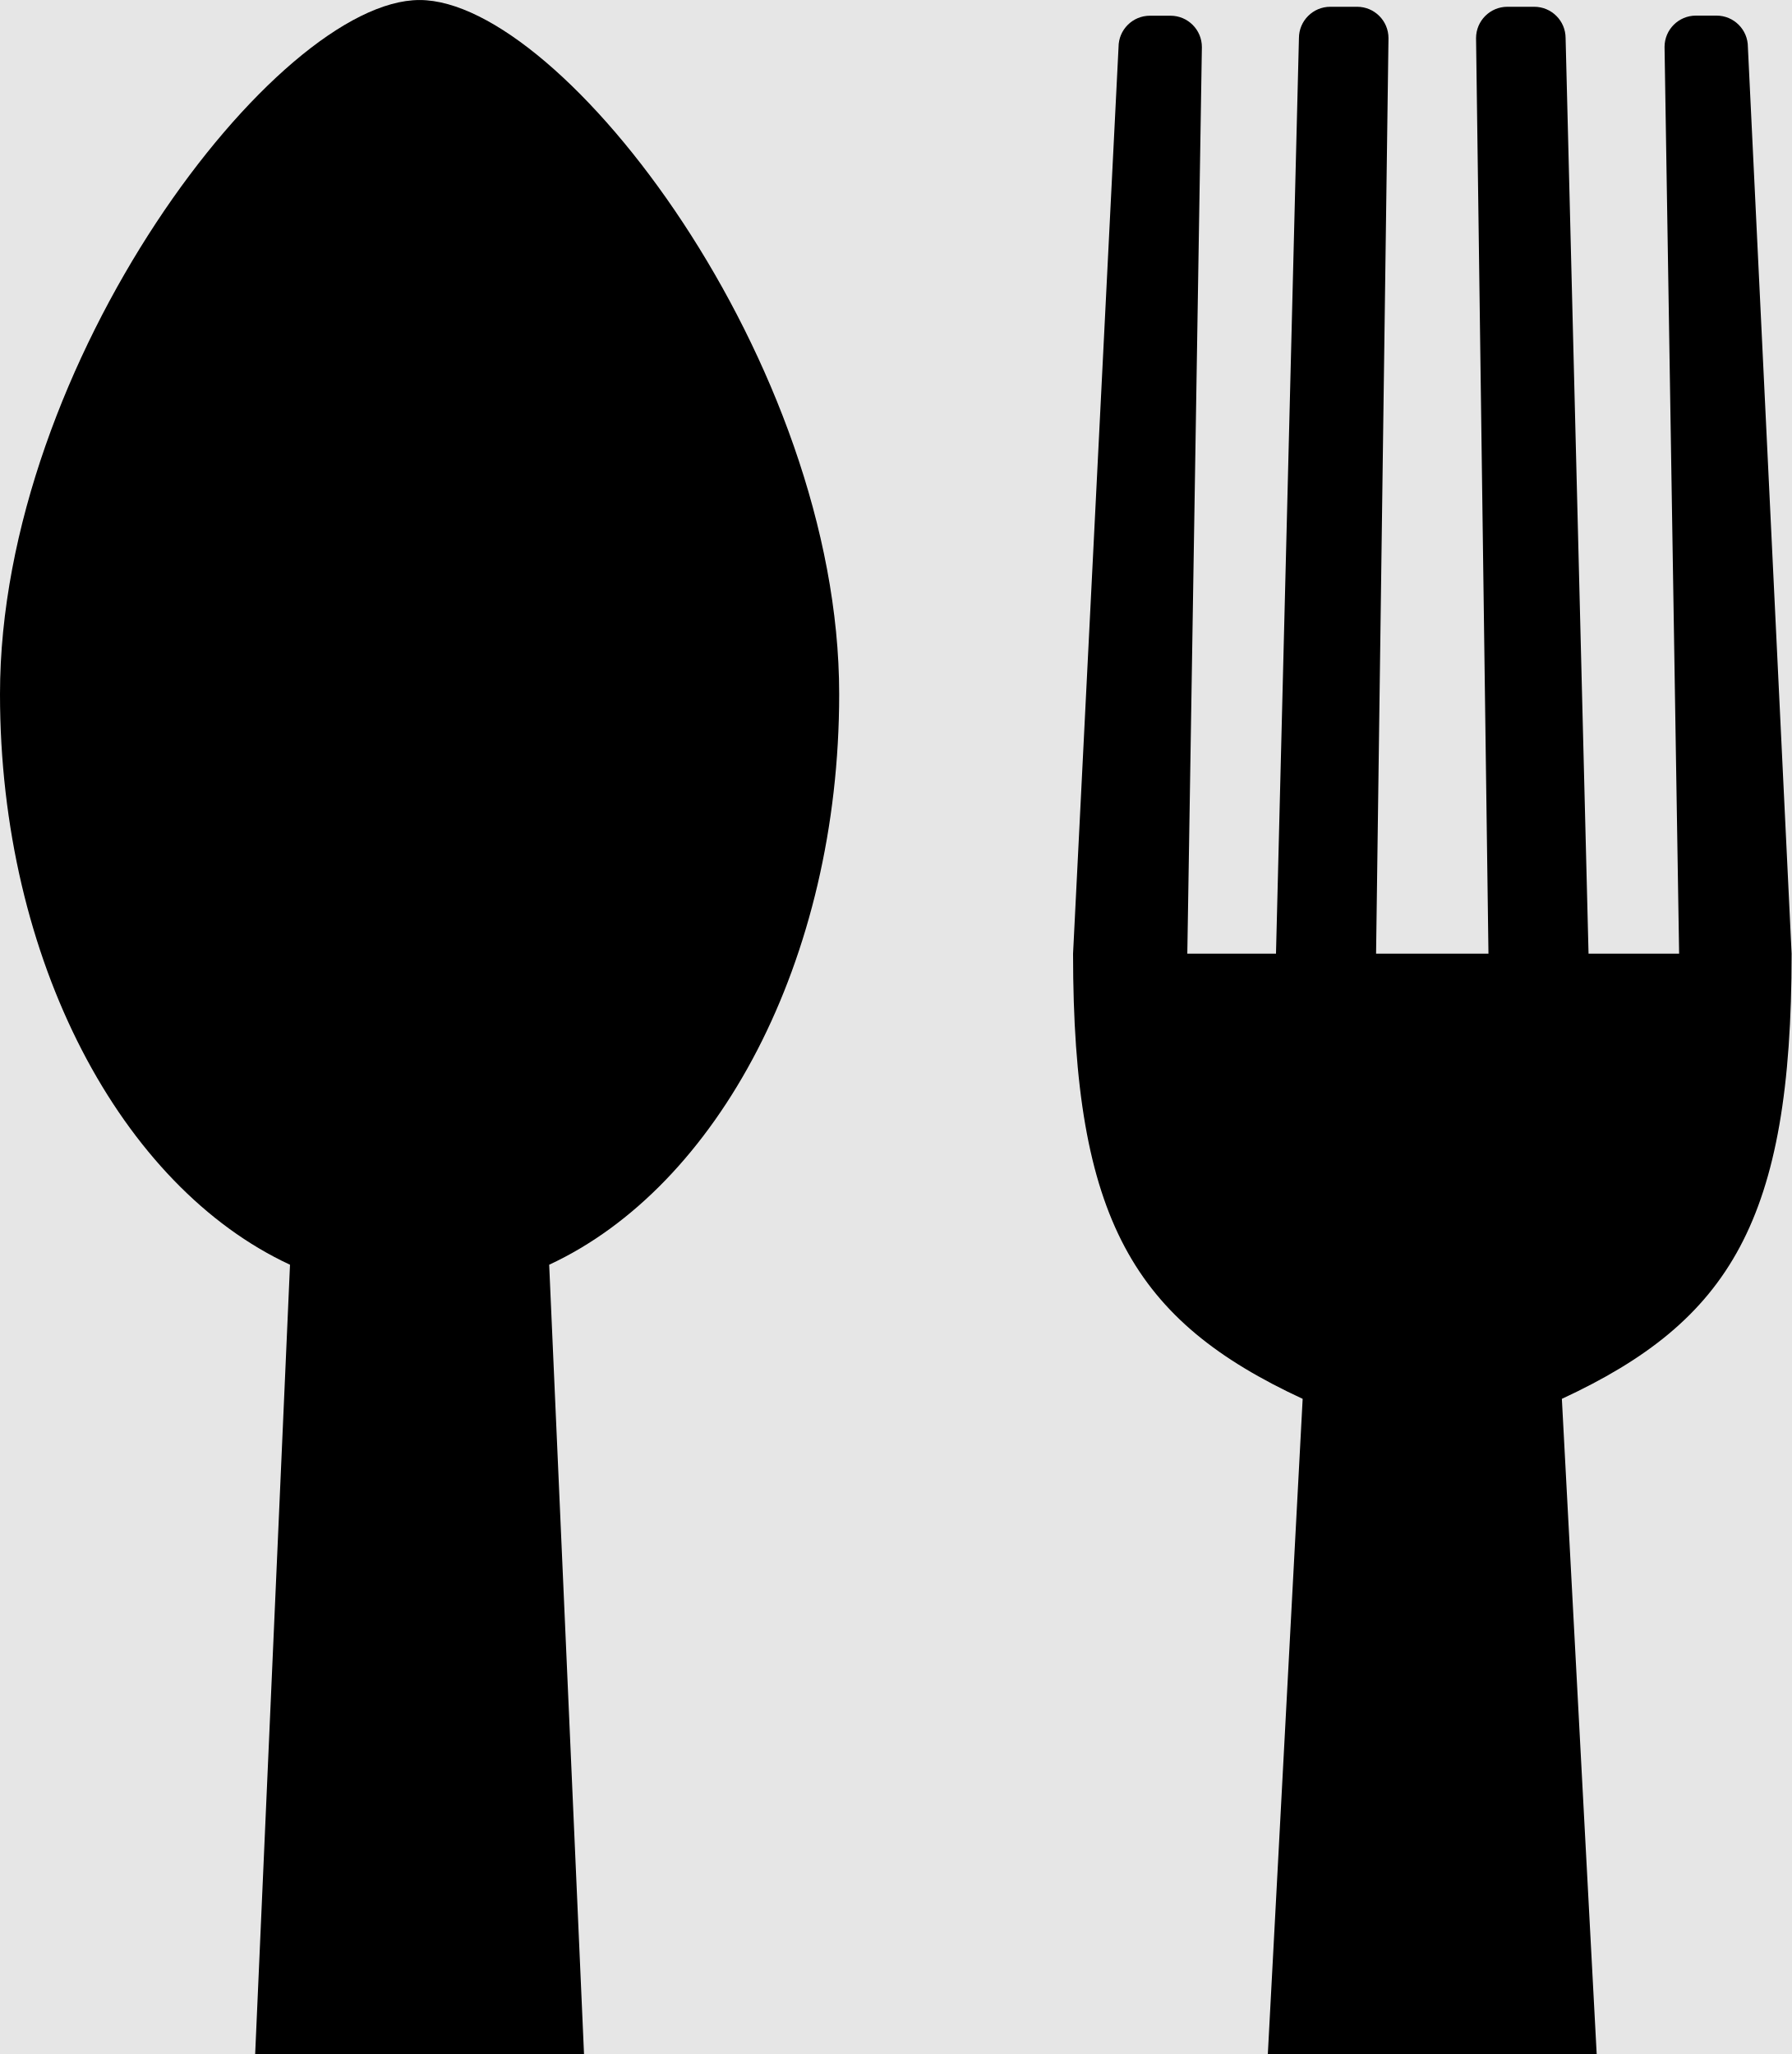
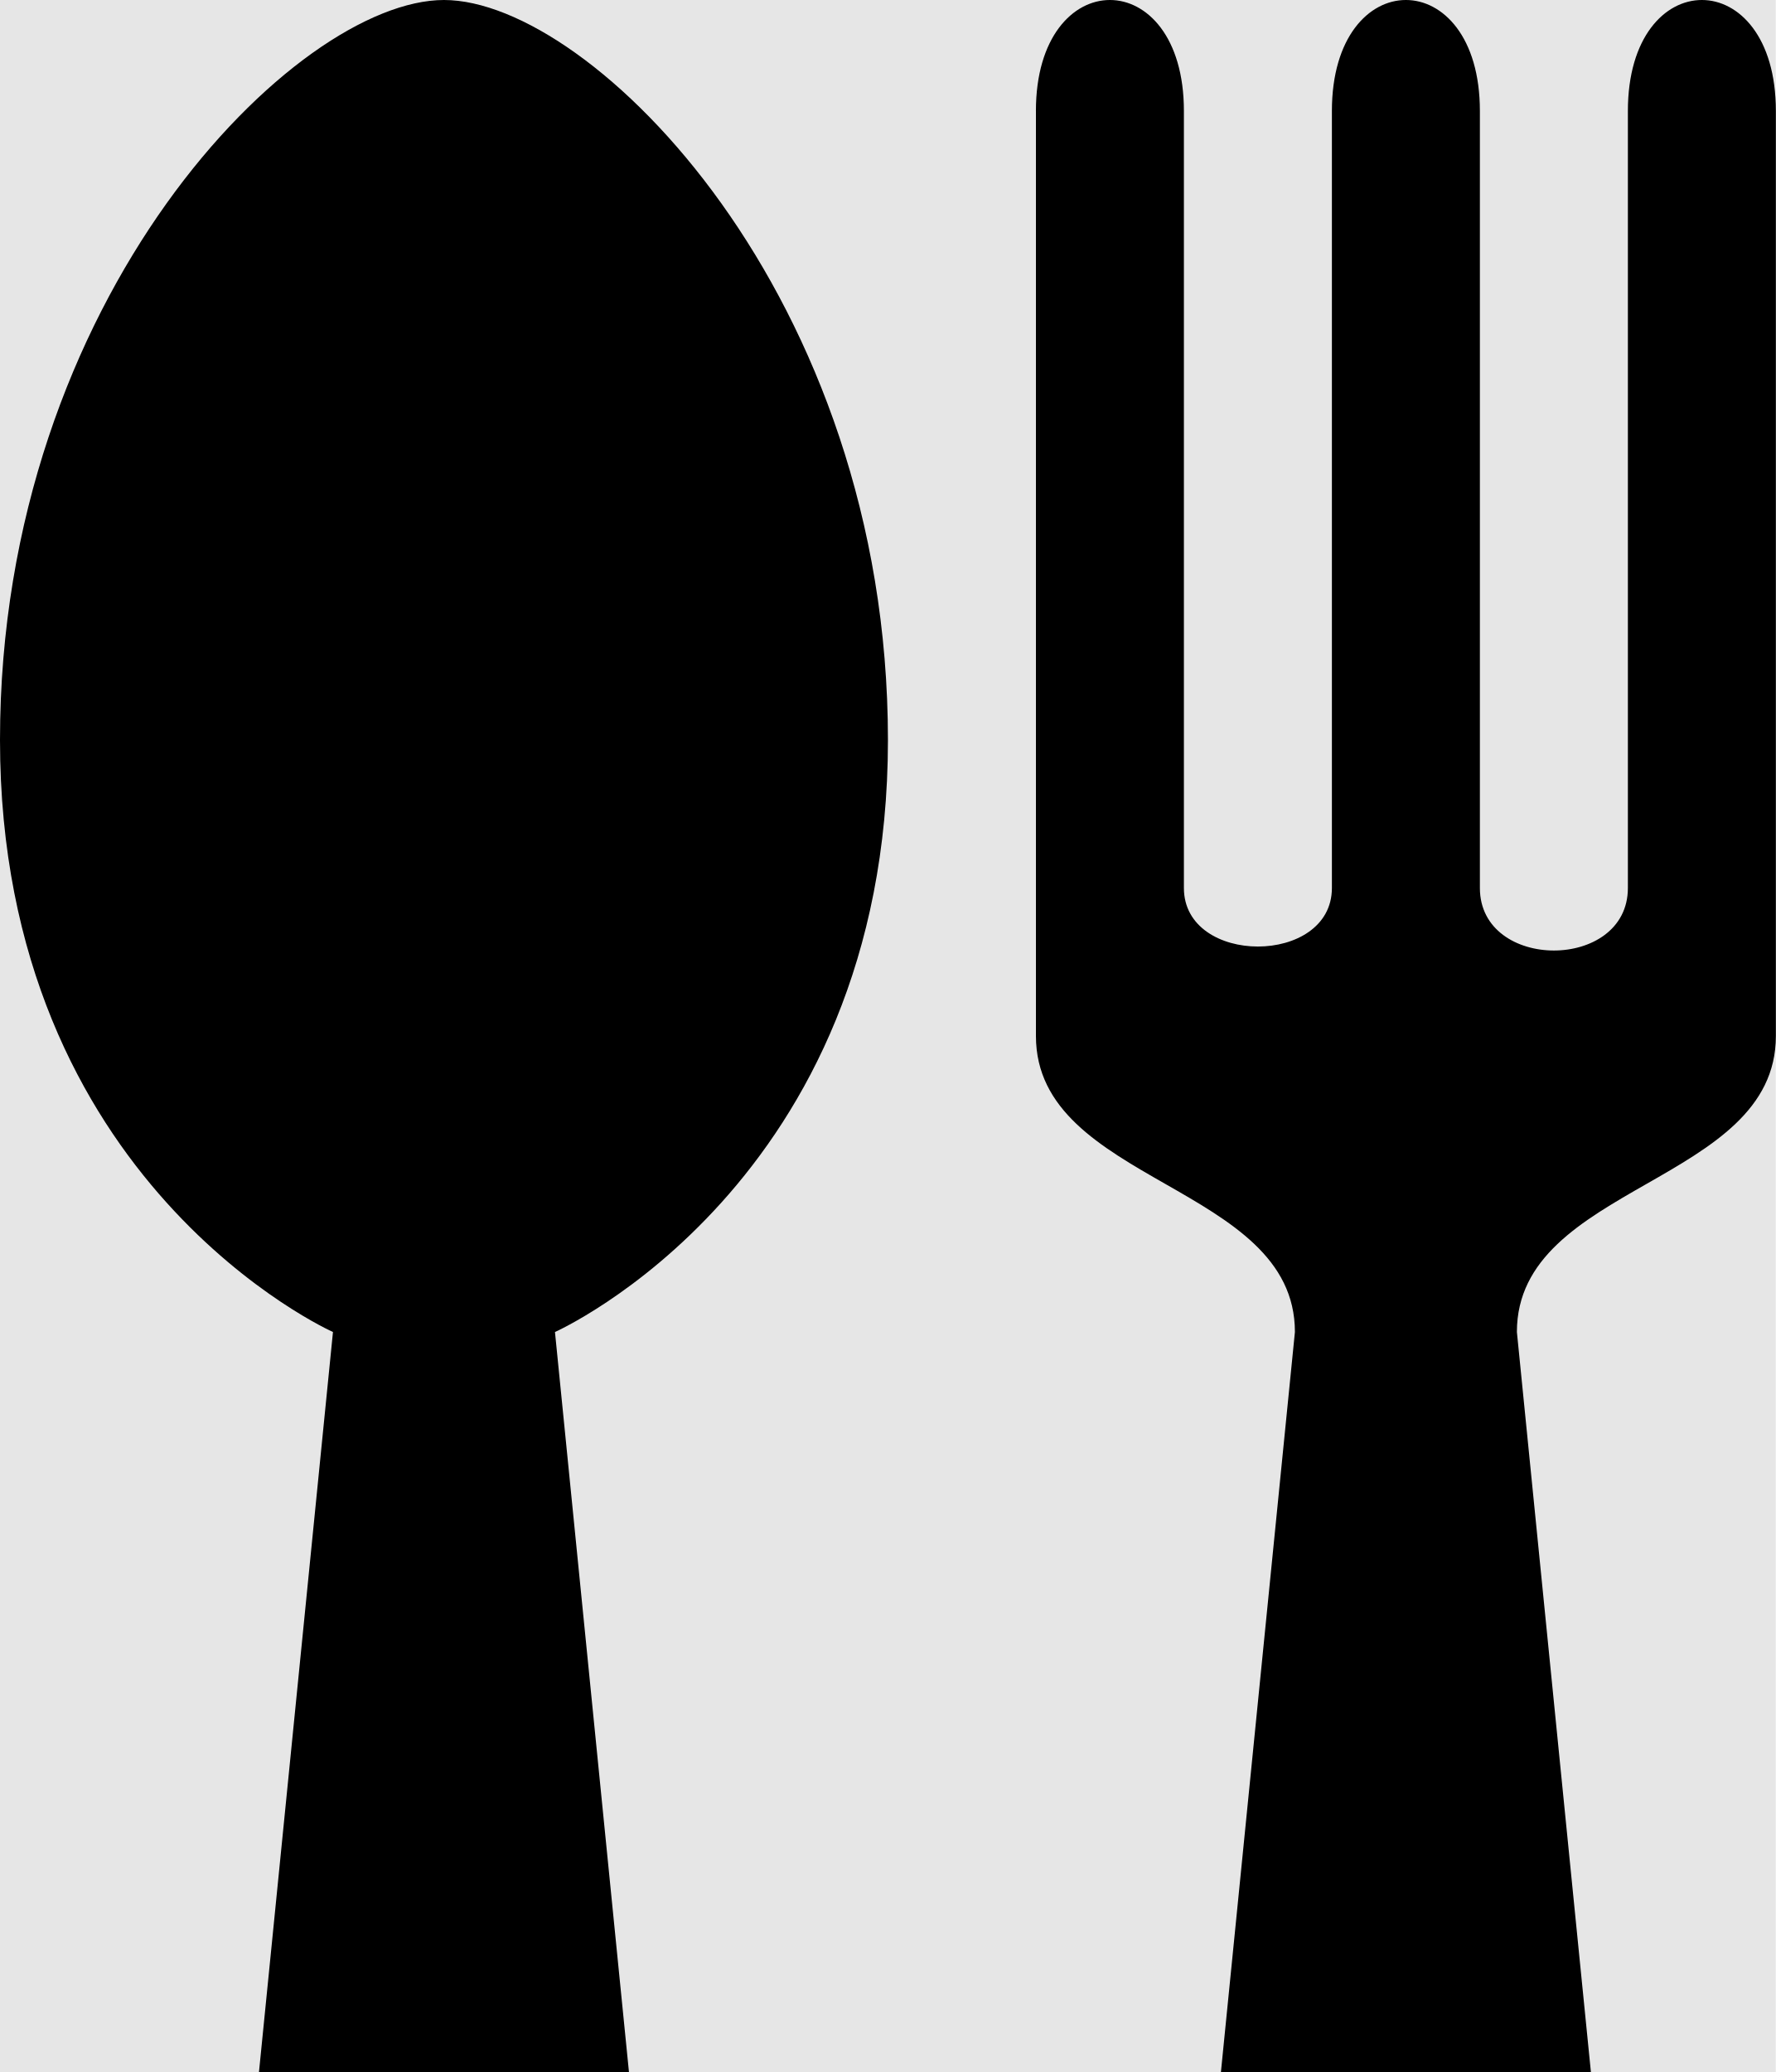
- <svg xmlns="http://www.w3.org/2000/svg" version="1.0" width="400.73" height="459.44" id="svg2">
-   <defs id="defs4" />
-   <g id="layer2">
-     <rect width="819.594" height="665.799" x="-177.157" y="-97.339" id="rect2986" style="fill:#e6e6e6;fill-opacity:1;stroke:none" />
-   </g>
-   <g id="layer1">
-     <path d="M 122.835,282.895 C 160.478,265.429 187.699,214.899 187.699,155.253 187.699,81.138 125.865,0.006 93.85,0.006 61.836,0.006 0,81.138 0,155.253 0,214.899 27.223,265.429 64.865,282.895 l -7.792,176.545 73.553,0 -7.791,-176.545 z" id="path2110" style="fill:#000000;fill-opacity:1" />
-     <path d="m 349.341,312.895 c 37.642,-17.466 51.389,-39.928 51.389,-99.574 L 390.949,10.507 c 0,-3.875 -3.142,-7.017 -7.018,-7.017 l -4.607,0 c -3.873,0 -7.016,3.141 -7.016,7.017 l 3.26,202.814 -20.259,0 -5.132,-204.789 c 0,-3.875 -3.142,-7.017 -7.018,-7.017 l -5.995,0 c -3.874,0 -7.016,3.142 -7.016,7.017 l 2.775,204.789 -25.137,0 2.775,-204.789 c 0,-3.875 -3.142,-7.017 -7.017,-7.017 l -5.996,0 c -3.875,0 -7.016,3.142 -7.016,7.017 l -5.132,204.789 -19.835,0 3.26,-202.789 c 0,-3.875 -3.142,-7.017 -7.017,-7.017 l -4.606,0 c -3.875,0 -7.018,3.142 -7.018,7.017 L 240.01,213.321 c 0,59.646 13.715,82.108 51.356,99.574 l -7.791,146.545 73.554,0 -7.788,-146.545 z" id="path2112" style="fill:#000000;fill-opacity:1" />
-   </g>
+ <svg xmlns="http://www.w3.org/2000/svg" version="1.1" width="85.714" height="100" viewBox="0 0 85.714 100" id="svg4">
+   <defs id="defs8" />
+   <rect style="opacity:0.99;fill:#e6e6e6;fill-opacity:1;stroke:none;stroke-width:42.221;stroke-linecap:round;stroke-linejoin:round;stroke-miterlimit:4;stroke-dasharray:none;stroke-dashoffset:0;stroke-opacity:1" id="rect812" width="85.71" height="100" x="0" y="8.7646481e-07" />
+   <path d="M 21.429,0 C 14.286,0 0,14.286 0,35.714 0,57.143 16.071,64.286 16.071,64.286 L 12.5,100 H 30.357 L 26.786,64.286 c 0,0 16.071,-7.143 16.071,-28.571 C 42.857,14.286 28.571,0 21.429,0 Z M 50,5.357 V 50 c 0,7.143 12.5,7.143 12.5,14.286 L 58.929,100 H 76.786 L 73.214,64.286 C 73.214,57.143 85.714,57.143 85.714,50 V 5.357 c 0,-7.143 -7.143,-7.143 -7.143,0 v 37.5 c 0,4.023 -7.143,4.023 -7.143,0 v -37.5 c 0,-7.143 -7.143,-7.143 -7.143,0 v 37.5 c 0,3.767 -7.143,3.767 -7.143,0 v -37.5 c 0,-7.143 -7.143,-7.143 -7.143,0 z" id="restaurant" style="stroke-width:7.143" />
</svg>
